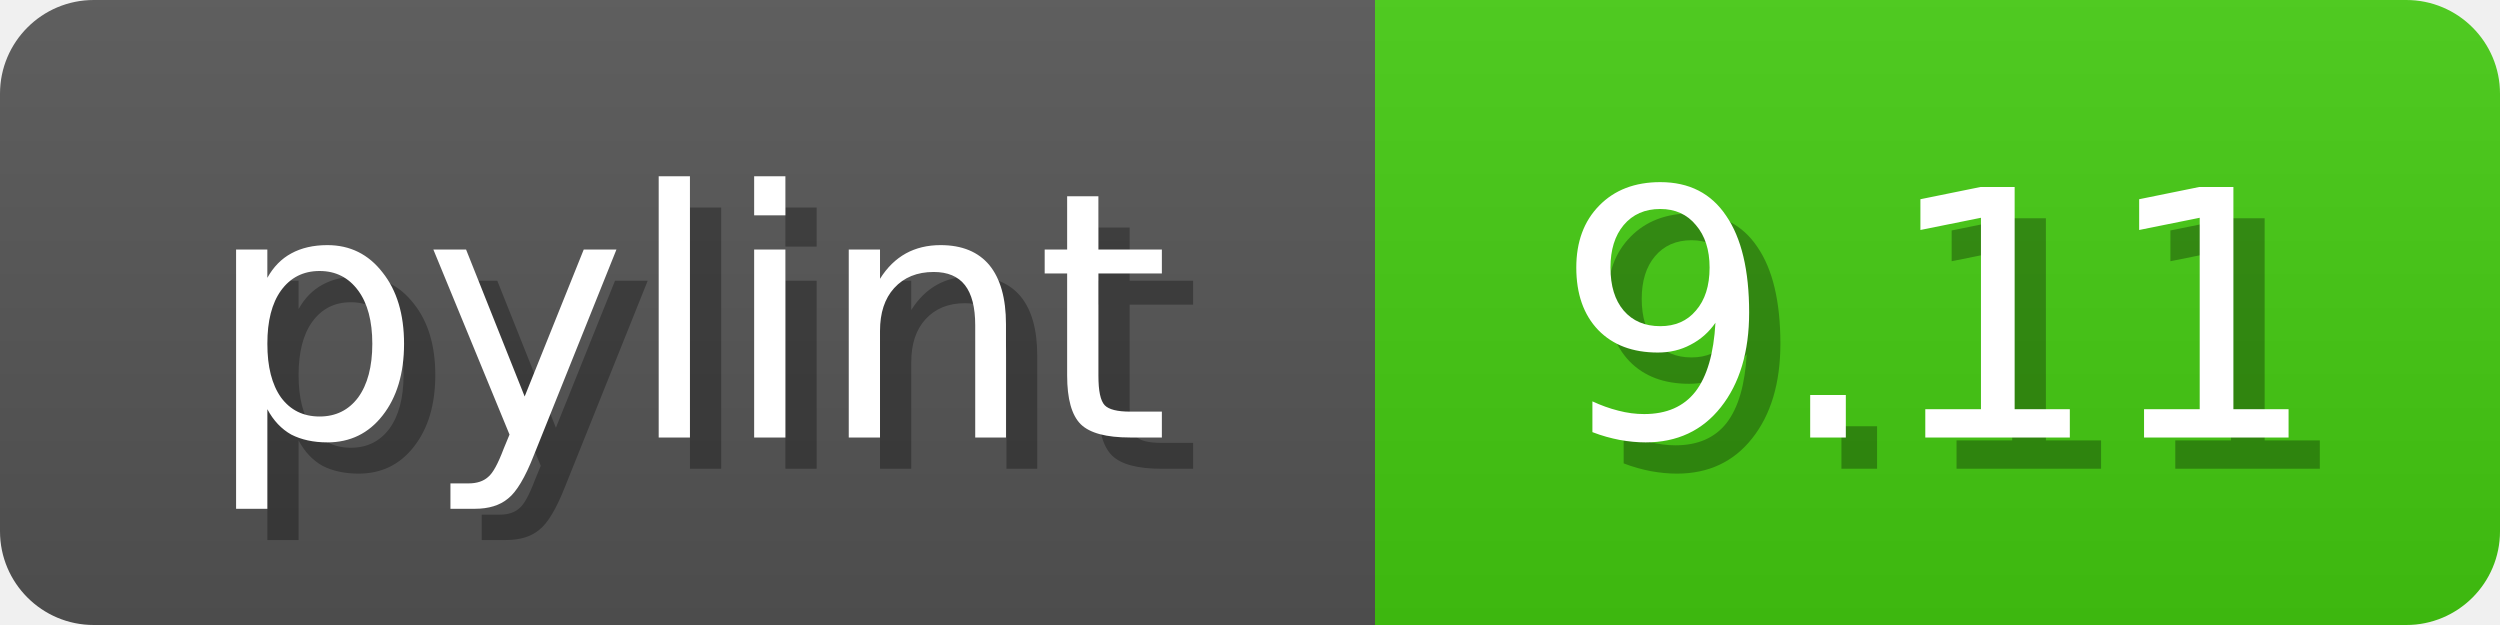
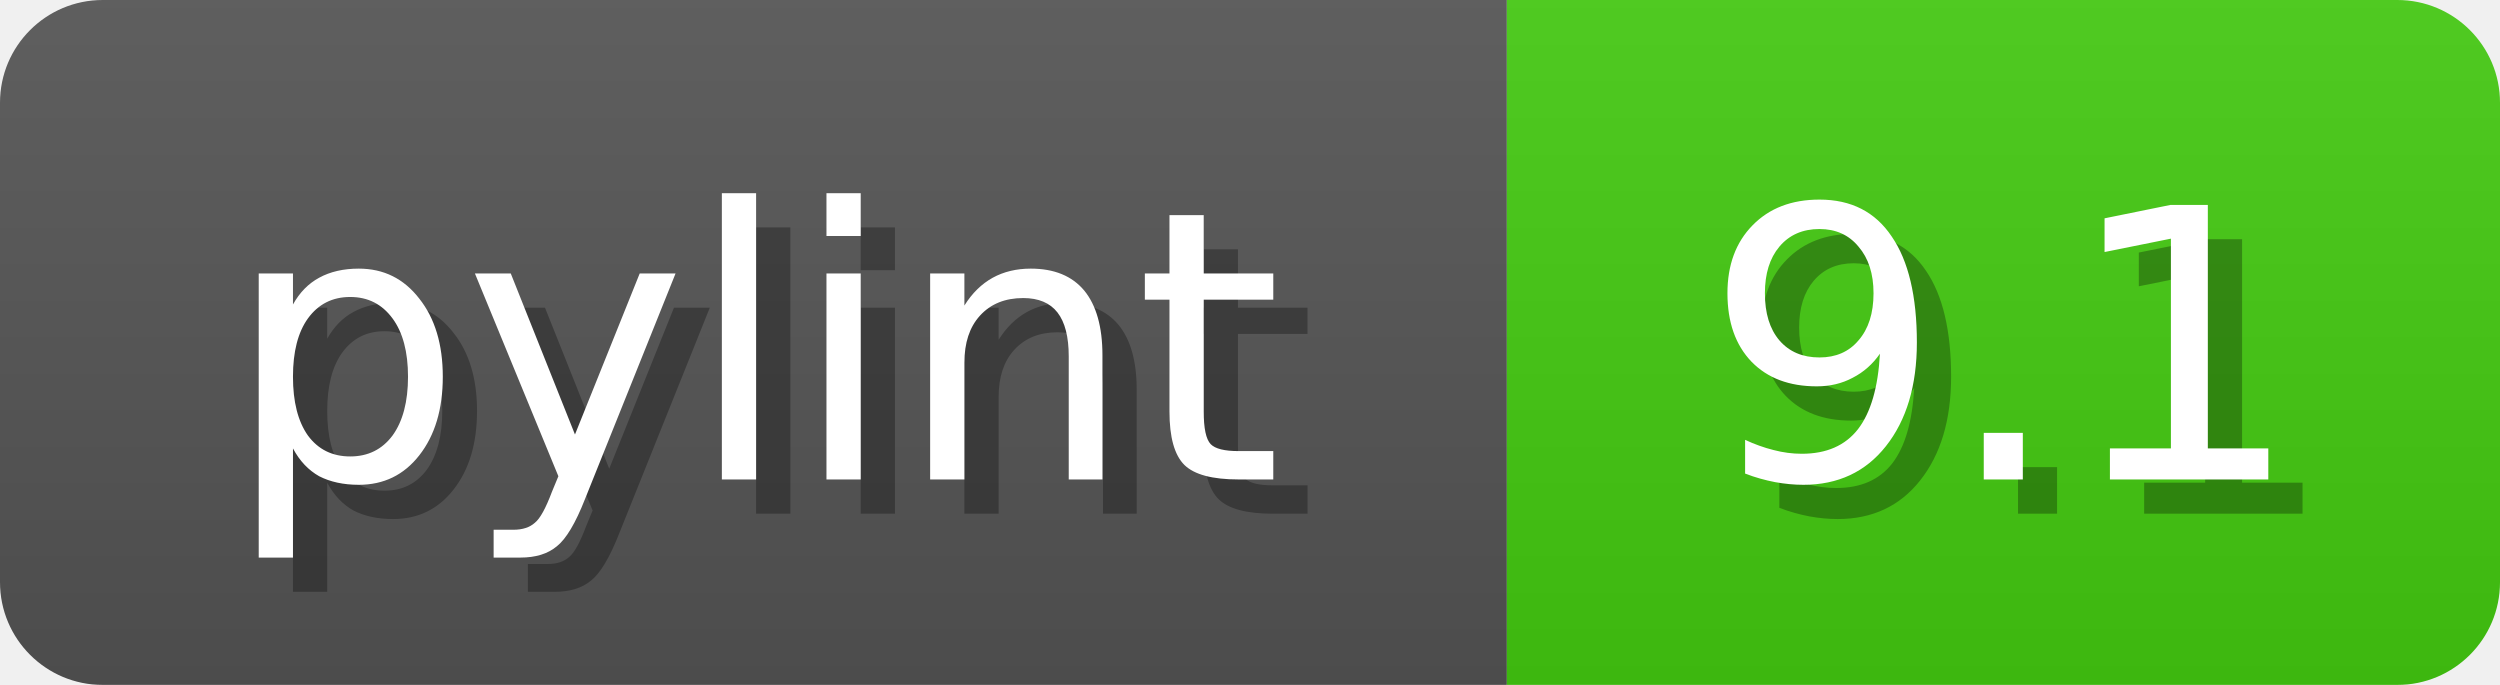
- <svg xmlns="http://www.w3.org/2000/svg" width="80" height="20">
+ <svg xmlns="http://www.w3.org/2000/svg" width="73" height="20">
  <linearGradient id="b" x2="0" y2="100%">
    <stop offset="0" stop-color="#bbb" stop-opacity=".1" />
    <stop offset="1" stop-opacity=".1" />
  </linearGradient>
  <mask id="anybadge_1">
-     <rect width="80" height="20" rx="3" fill="#fff" />
+     <rect width="73" height="20" rx="3" fill="#fff" />
  </mask>
  <g mask="url(#anybadge_1)">
    <path fill="#555" d="M0 0h44v20H0z" />
-     <path fill="#4C1" d="M44 0h36v20H44z" />
-     <path fill="url(#b)" d="M0 0h80v20H0z" />
+     <path fill="#4C1" d="M44 0h29v20H44z" />
+     <path fill="url(#b)" d="M0 0h73v20H0z" />
  </g>
  <g fill="#fff" text-anchor="middle" font-family="DejaVu Sans,Verdana,Geneva,sans-serif" font-size="11">
    <text x="23.0" y="15" fill="#010101" fill-opacity=".3">pylint</text>
    <text x="22.0" y="14">pylint</text>
  </g>
  <g fill="#fff" text-anchor="middle" font-family="DejaVu Sans,Verdana,Geneva,sans-serif" font-size="11">
-     <text x="63.0" y="15" fill="#010101" fill-opacity=".3">9.11</text>
-     <text x="62.0" y="14">9.11</text>
+     <text x="59.5" y="15" fill="#010101" fill-opacity=".3">9.1</text>
+     <text x="58.5" y="14">9.1</text>
  </g>
</svg>
